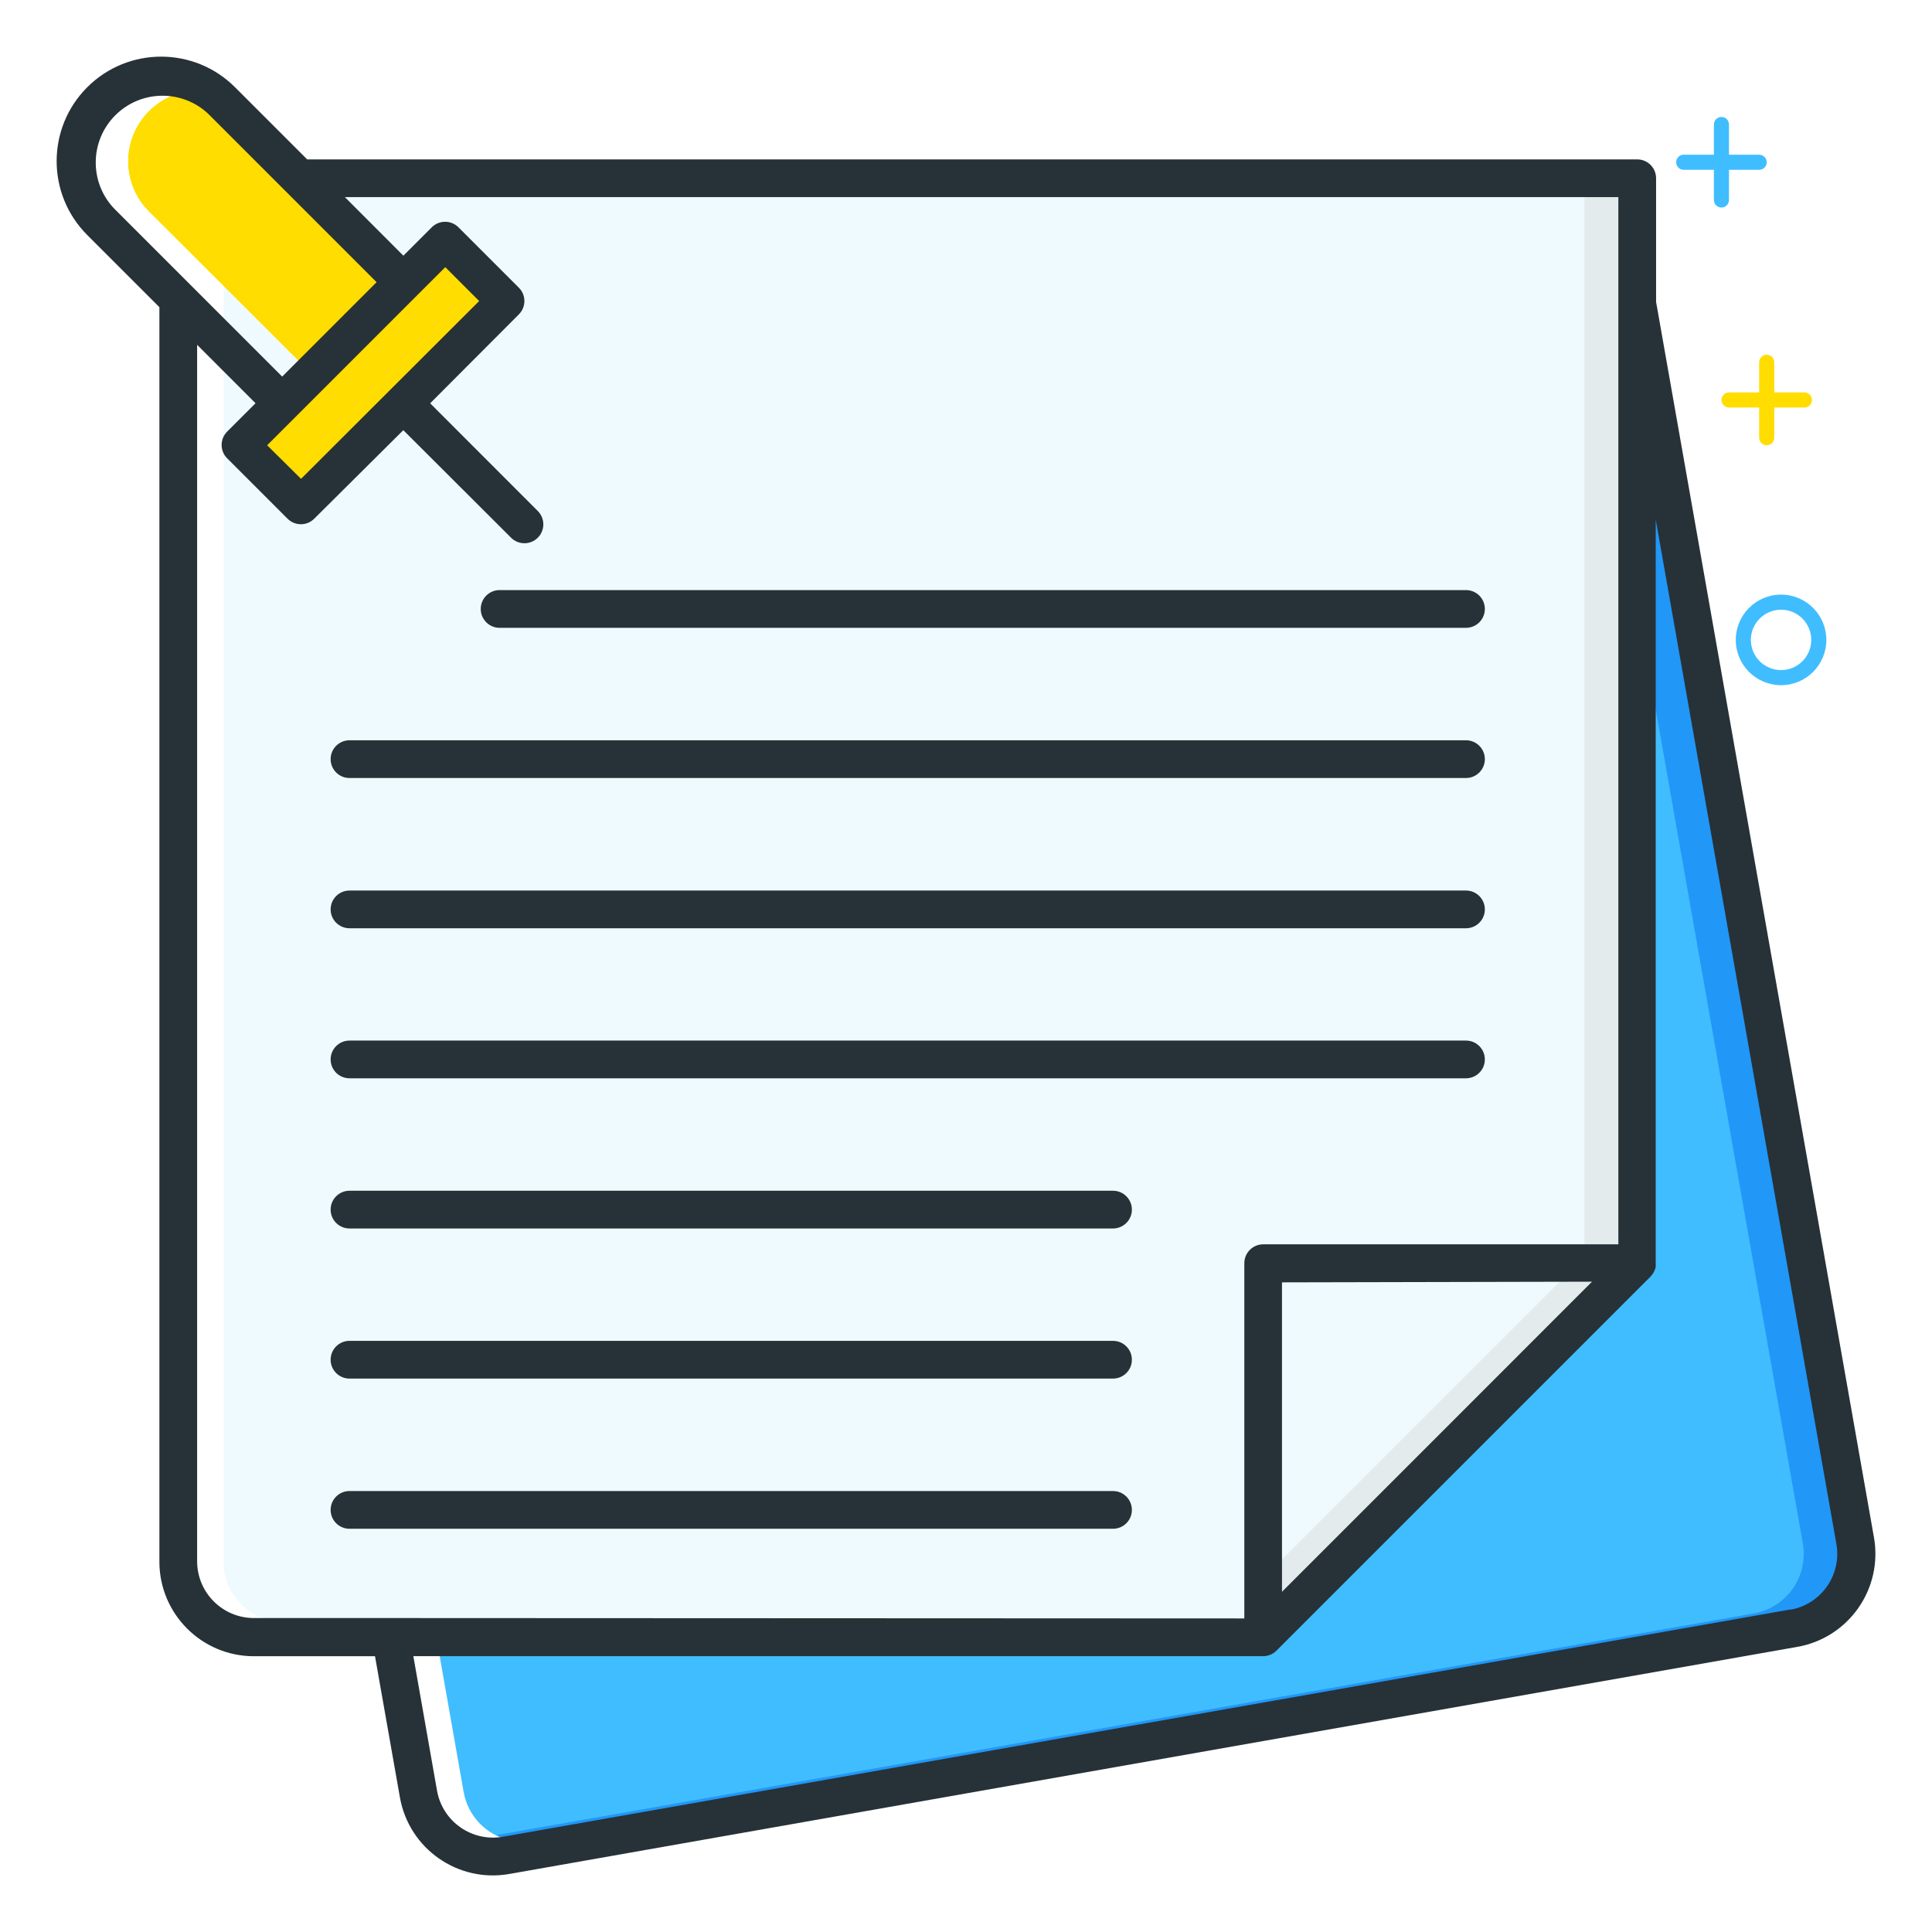
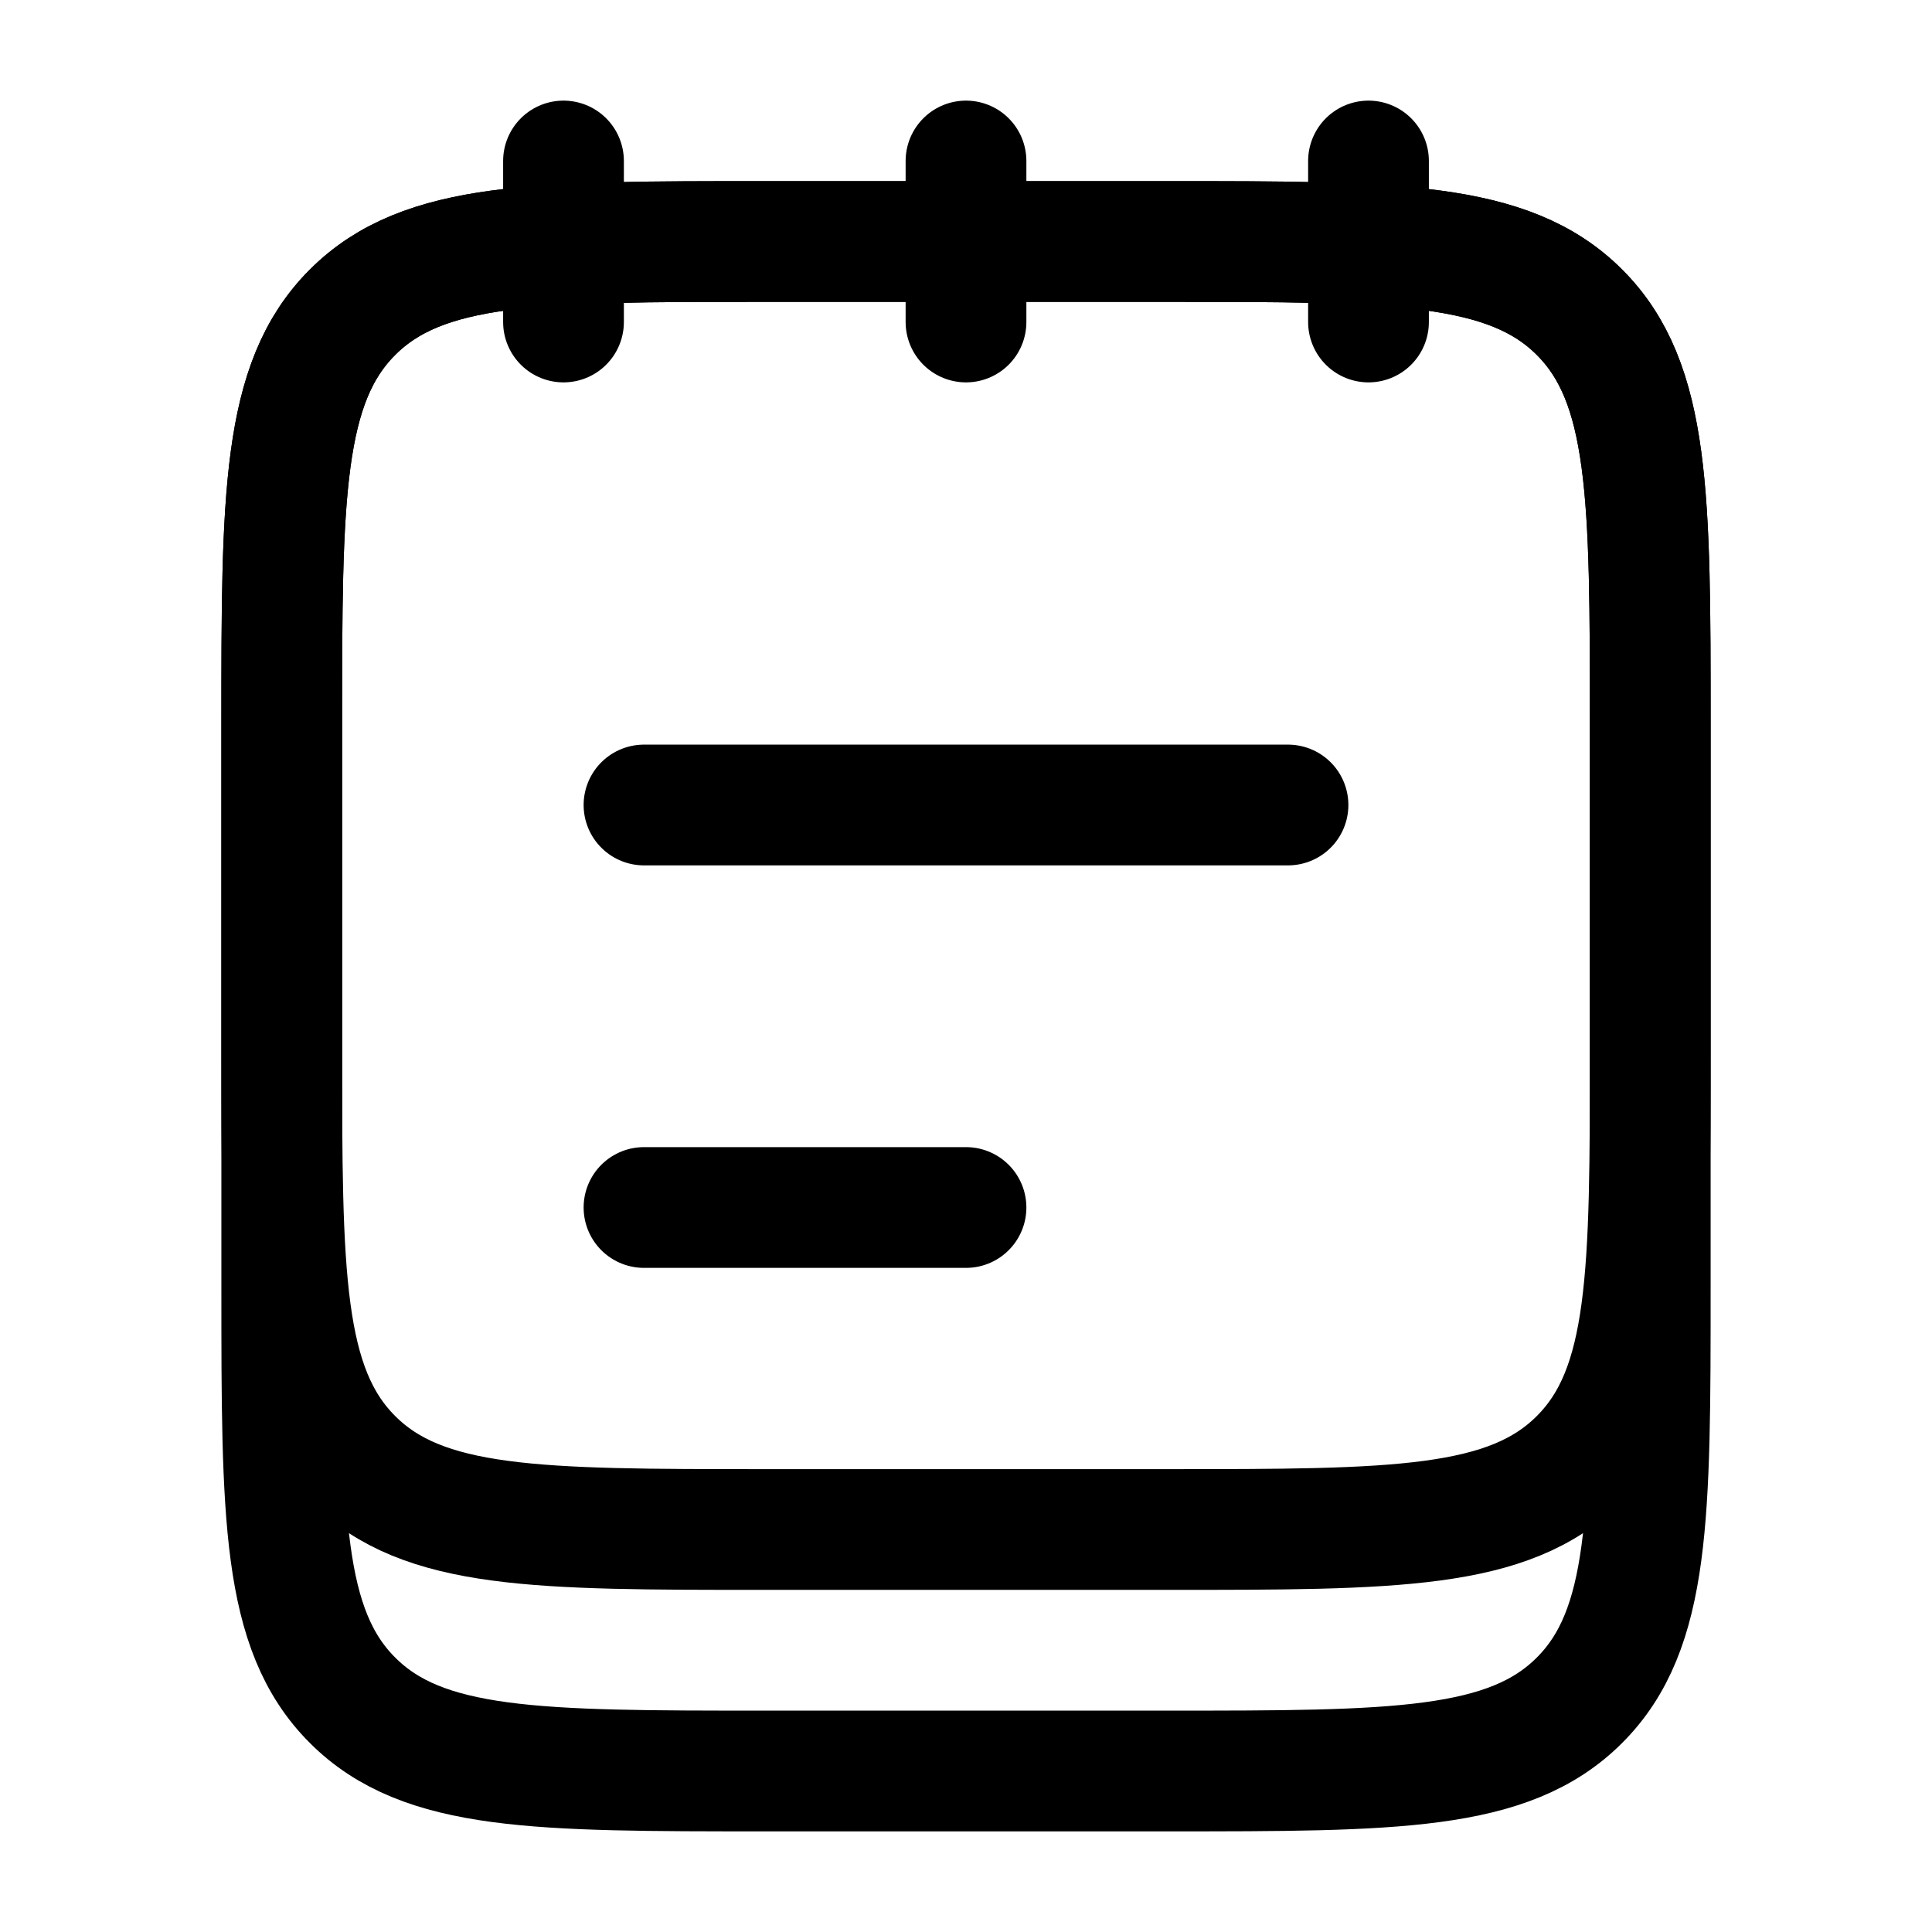
- <svg xmlns="http://www.w3.org/2000/svg" t="1729772691644" class="icon" viewBox="0 0 1024 1024" version="1.1" p-id="1520" width="200" height="200">
-   <path d="M895.76 275l-4 0.36L232.72 876l13 73.68a32 32 0 0 0 37.16 26l682.64-120.36a32 32 0 0 0 26.04-37.16z" fill="#40BDFF" p-id="1521" />
-   <path d="M118.48 102.48v725.28a32 32 0 0 0 32 32h527.04v-190.24a8 8 0 0 1 8-8h190.28V102.48z" fill="#EFFAFE" p-id="1522" />
-   <path d="M991.52 818L895.76 275l-16.24-7.48-15.28 32.92 91.28 517.56a32 32 0 0 1-26.04 37.16l-666.4 117.48a32 32 0 0 0 19.76 2.88l682.64-120.36a32 32 0 0 0 26.04-37.16z" fill="#2197F7" p-id="1523" />
-   <path d="M839.76 102.48v559.04h36V102.48z" fill="#E4EBED" p-id="1524" />
-   <path d="M138.792 235.848l97.072-97.072 20.792 20.788L159.584 256.64z" fill="#FFDD00" p-id="1525" />
-   <path d="M763 762.96l85.48-85.44h-170.96v170.96l85.48-85.52z" fill="#EFFAFE" p-id="1526" />
-   <path d="M828.48 677.52l-85.48 85.44-65.48 65.52v20l85.48-85.52 85.48-85.44h-20z" fill="#E4EBED" p-id="1527" />
-   <path d="M222.44 149.56L132 58.96A37.36 37.36 0 0 0 78.96 112l90.6 90.44zM138.792 235.848l97.072-97.072 20.792 20.788L159.584 256.64z" fill="#FFDD00" p-id="1528" />
-   <path d="M222.44 149.56L132 58.96A37.36 37.36 0 0 0 78.96 112l90.6 90.44z" fill="#FFDD00" p-id="1529" />
-   <path d="M877.76 160V94.48a10 10 0 0 0-10-10H162.8l-38.24-38.24a55.36 55.36 0 0 0-78.32 78.32l38.24 38.24v664.96a50.12 50.12 0 0 0 50.08 50.08h64.2l13.2 74.8a50.04 50.04 0 0 0 58 40.6l682.64-120.36a50.08 50.08 0 0 0 40.64-58zM60.36 110.4A35.4 35.4 0 0 1 110.4 60.36l89.2 89.2L149.56 199.6zM236 141.6l17.96 17.96-94.4 94.24L141.6 236z m-28.68 716H134.56a30.12 30.12 0 0 1-30.08-30.08V182.76l30.96 30.96-15.04 15.04a10 10 0 0 0 0 14.16l32 32a10 10 0 0 0 14.16 0L213.76 228l57.12 57a10 10 0 1 0 14.16-14.16L228 213.76l47-47.12a10 10 0 0 0 0-14.16l-32-32a10 10 0 0 0-14.16 0l-15.04 15.04-31-31.04h674.96v555.04h-188.24a10 10 0 0 0-10 10v188.28z m636.48-178.28l-82.2 82.24-82.12 82.12v-164z m105.48 173.68l-682.8 120.52a30.12 30.12 0 0 1-34.84-24.4l-12.56-71.32h450.4a10 10 0 0 0 7.08-2.92l198.28-198.28a9.96 9.96 0 0 0 1.56-2.12l0.32-0.6a9.96 9.96 0 0 0 0.84-2.32v-0.32a10 10 0 0 0 0-1.72V275.32l95.76 543a30.08 30.08 0 0 1-24.2 34.84z" fill="#263238" p-id="1530" />
-   <path d="M264.8 332.76h512.2a10 10 0 0 0 0-20H264.8a10 10 0 0 0 0 20zM185.24 412.36h591.76a10 10 0 1 0 0-20H185.24a10 10 0 1 0 0 20zM185.24 492h591.76a10 10 0 0 0 0-20H185.24a10 10 0 1 0 0 20zM185.24 571.52h591.76a10 10 0 0 0 0-20H185.24a10 10 0 0 0 0 20zM589.92 631.12H185.24a10 10 0 0 0 0 20h404.68a10 10 0 0 0 0-20zM589.92 710.68H185.24a10 10 0 0 0 0 20h404.68a10 10 0 0 0 0-20zM589.92 790.28H185.24a10 10 0 0 0 0 20h404.68a10 10 0 0 0 0-20z" fill="#263238" p-id="1531" />
-   <path d="M956.4 208h-16v-16a4 4 0 0 0-8 0v16h-16a4 4 0 0 0 0 8h16v16a4 4 0 0 0 8 0v-16h16a4 4 0 0 0 0-8z" fill="#FFDD00" p-id="1532" />
-   <path d="M932.4 82h-16v-16a4 4 0 0 0-8 0v16h-16a4 4 0 0 0 0 8h16v16a4 4 0 0 0 8 0v-16h16a4 4 0 0 0 0-8zM944 363.16a24 24 0 1 1 24-24 24 24 0 0 1-24 24z m0-40a16 16 0 1 0 16 16 16 16 0 0 0-16-16z" fill="#40BDFF" p-id="1533" />
+ <svg xmlns="http://www.w3.org/2000/svg" width="128" height="128" viewBox="0 0 24 24">
+   <g fill="none" stroke="currentColor" stroke-linecap="round" stroke-linejoin="round" stroke-width="1.5" color="currentColor">
+     <path d="M17 2v2m-5-2v2M7 2v2m-3.5 9V9c0-2.828 0-4.243.879-5.121C5.257 3 6.672 3 9.5 3h5c2.828 0 4.243 0 5.121.879c.879.878.879 2.293.879 5.121v4c0 2.828 0 4.243-.879 5.121C18.743 19 17.328 19 14.5 19h-5c-2.828 0-4.243 0-5.121-.879C3.5 17.243 3.5 15.828 3.5 13" />
+     <path d="M3.5 16V9c0-2.828 0-4.243.879-5.121C5.257 3 6.672 3 9.5 3h5c2.828 0 4.243 0 5.121.879c.879.878.879 2.293.879 5.121v7c0 2.828 0 4.243-.879 5.121C18.743 22 17.328 22 14.5 22h-5c-2.828 0-4.243 0-5.121-.879C3.5 20.243 3.5 18.828 3.5 16M8 15h4m-4-5h8" />
+   </g>
</svg>
